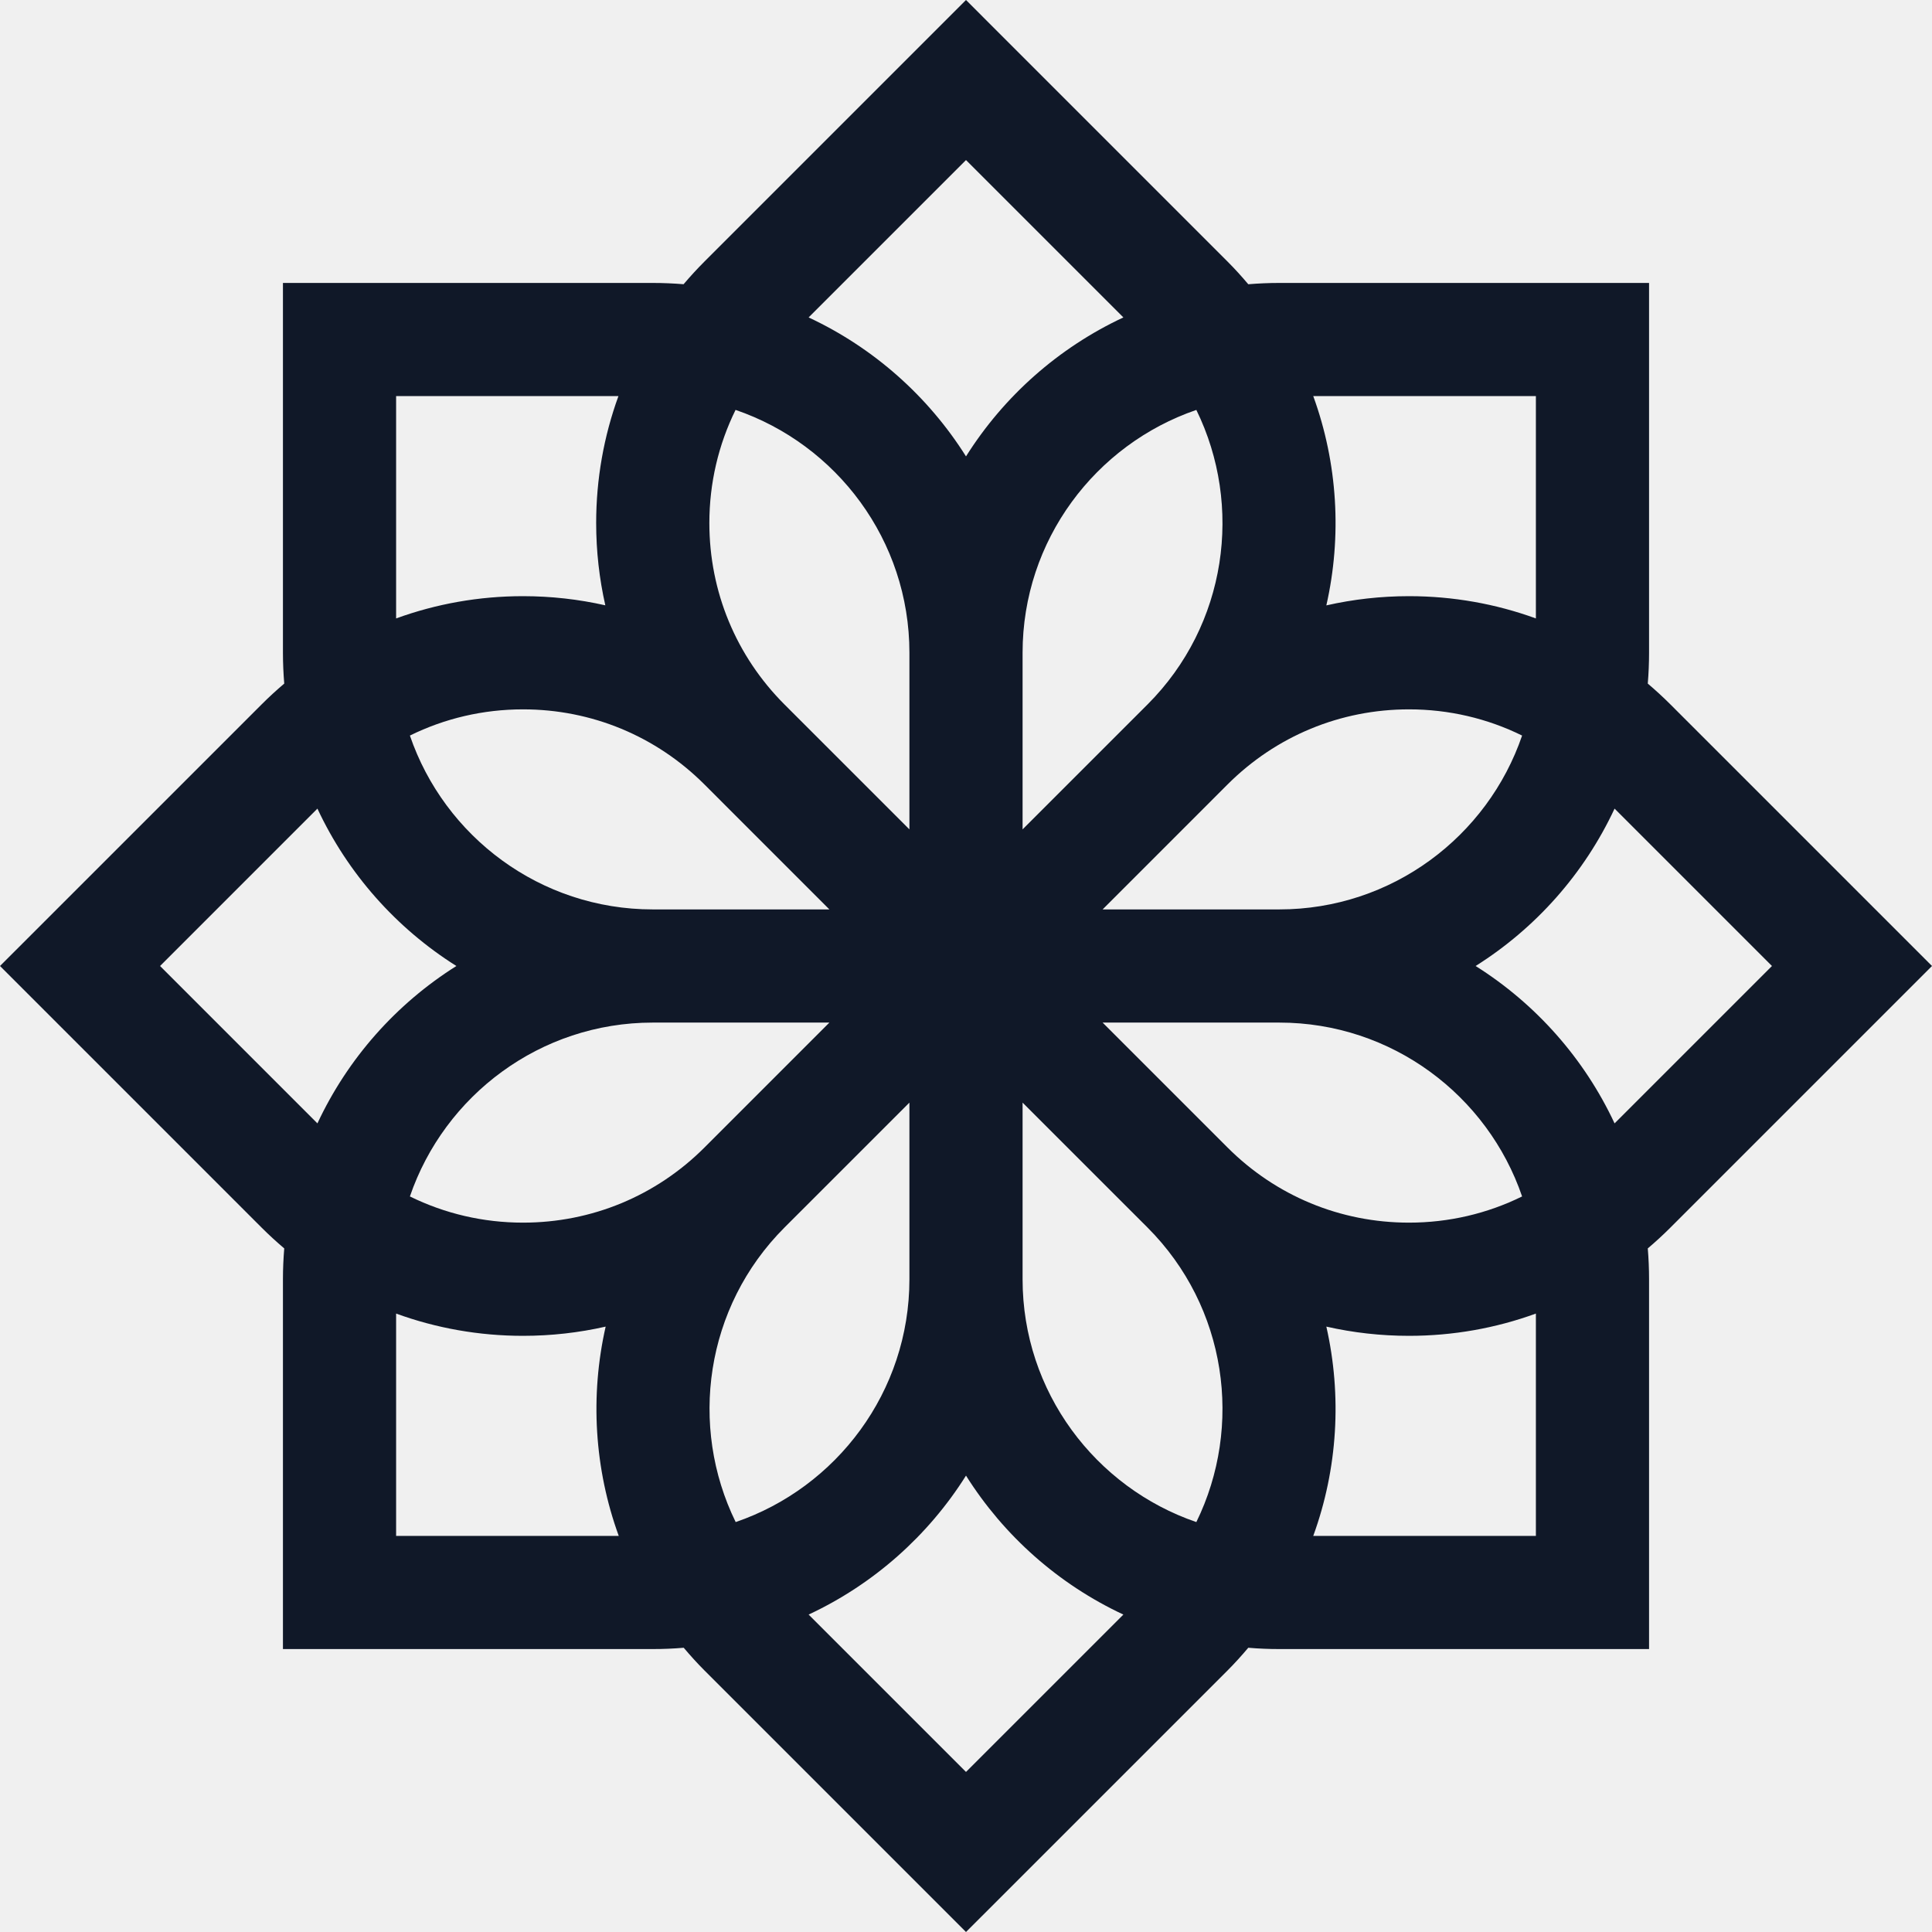
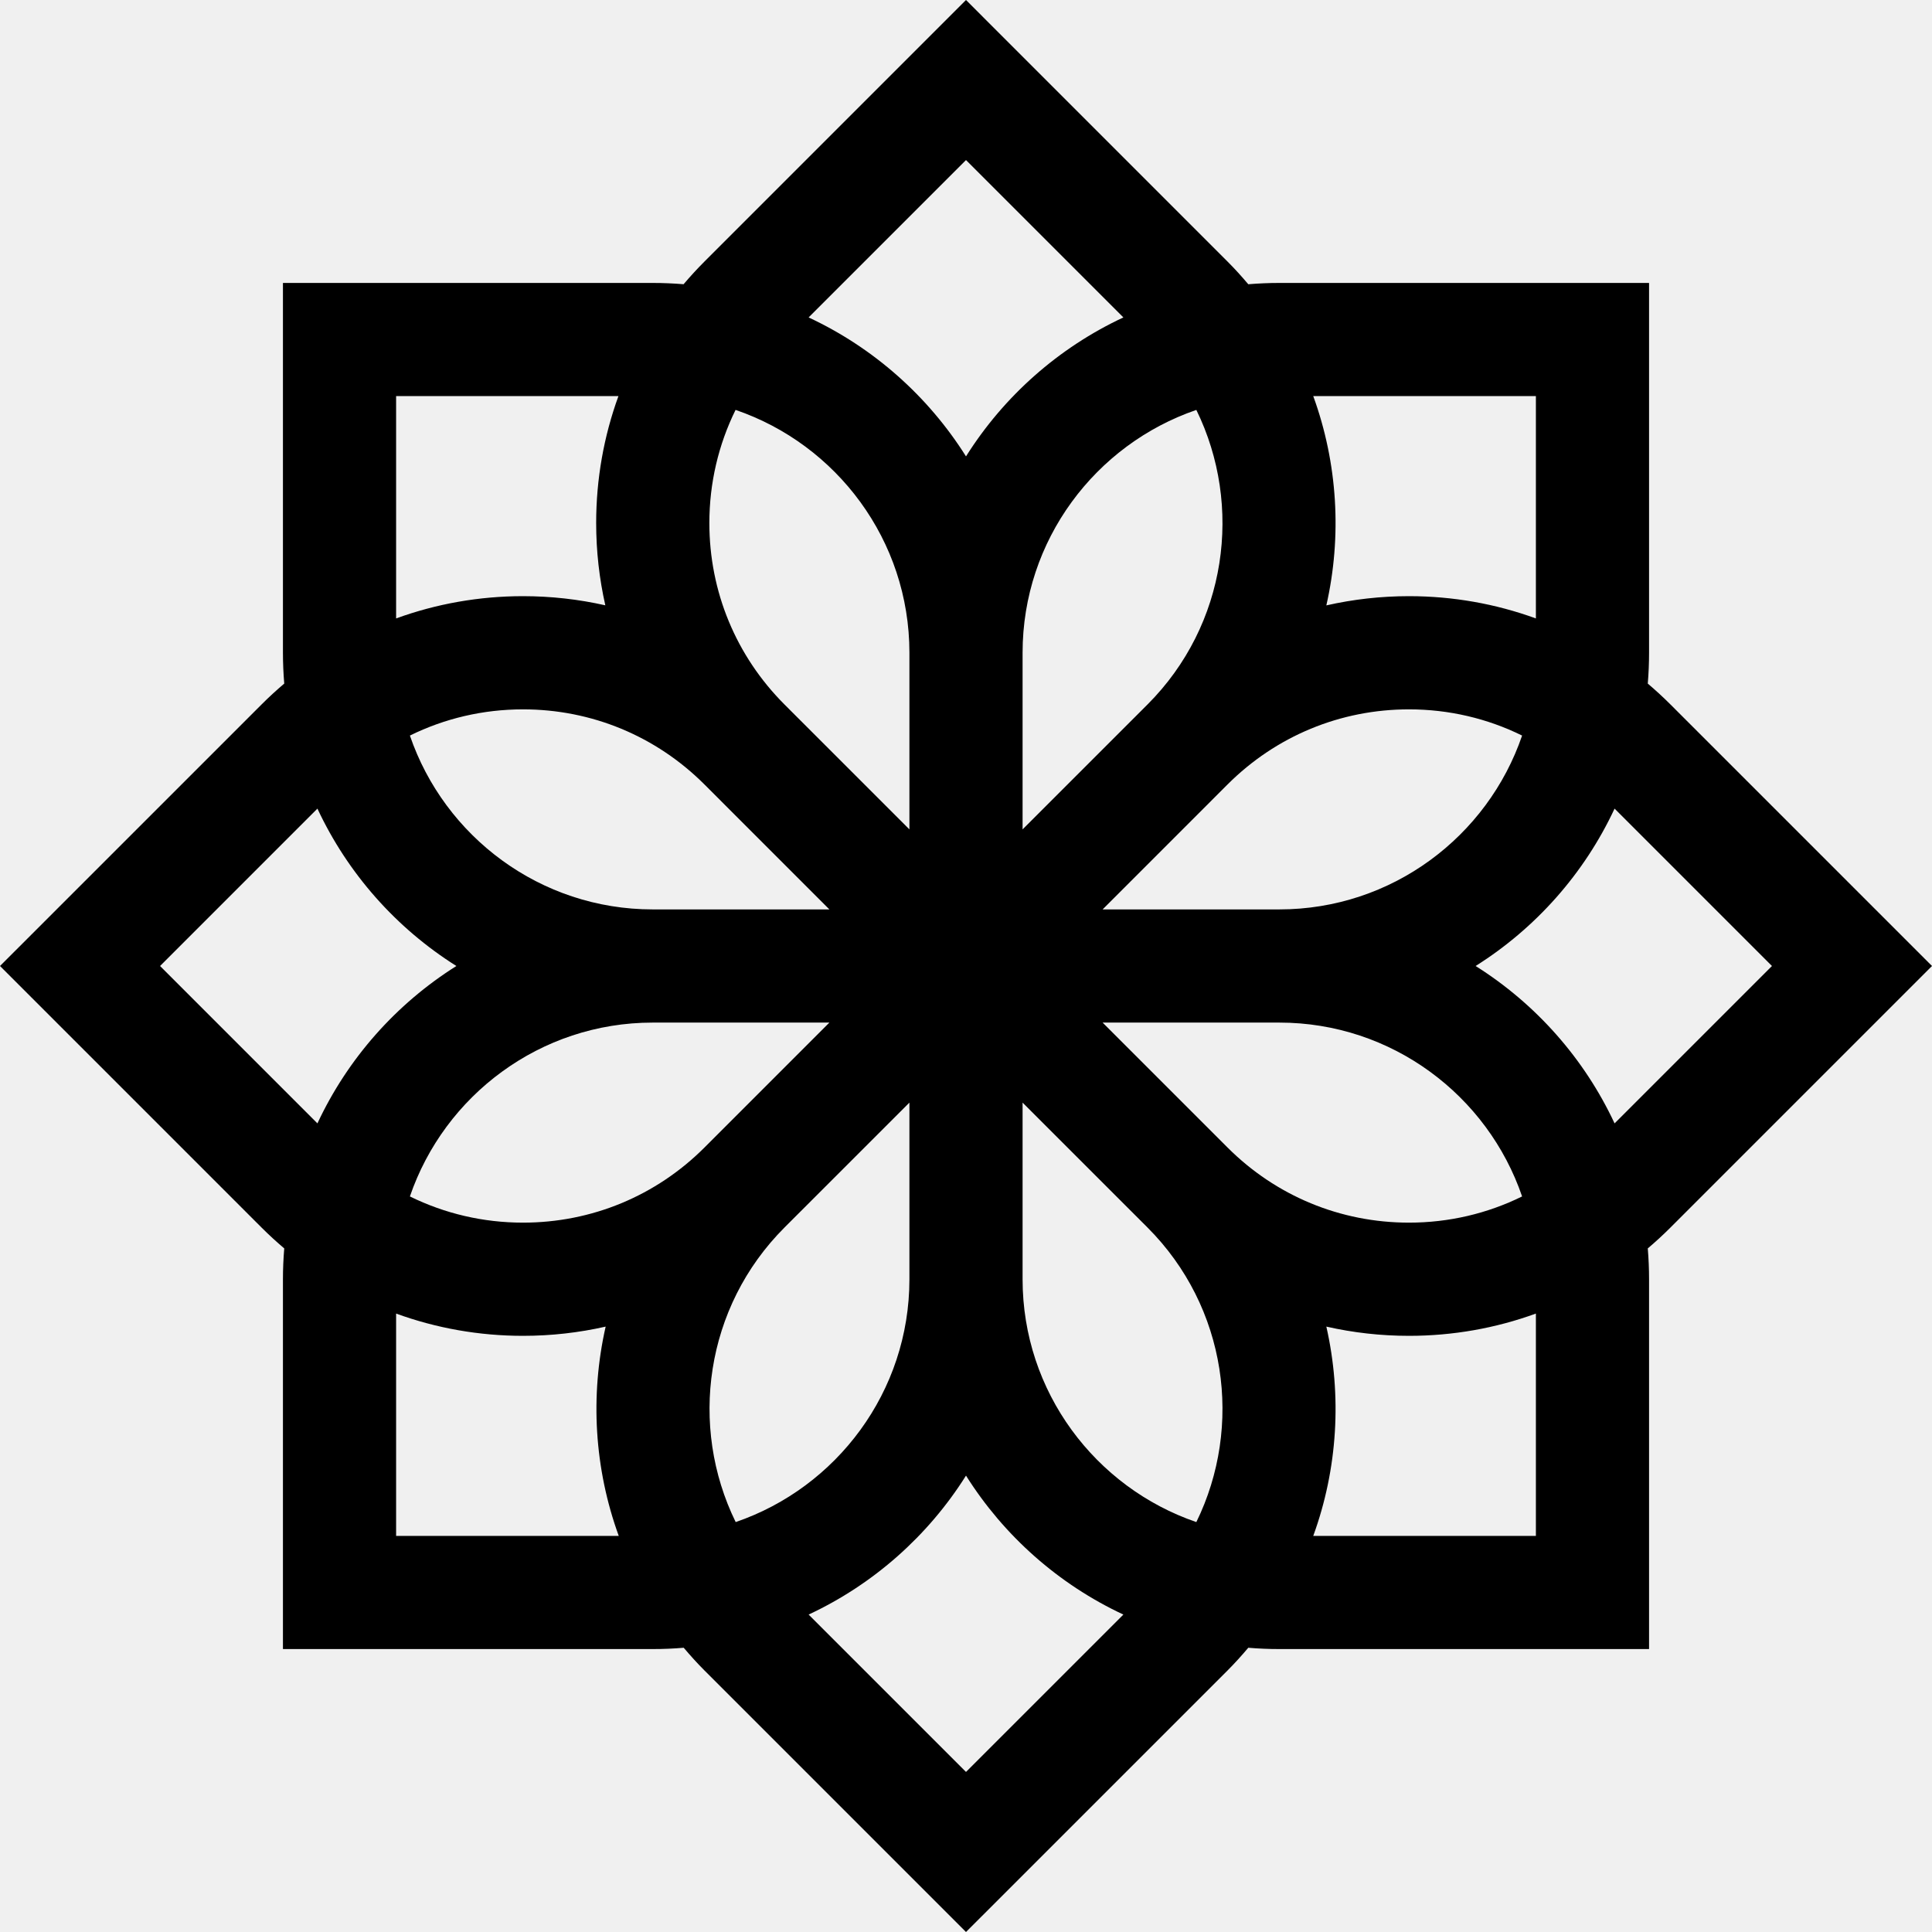
<svg xmlns="http://www.w3.org/2000/svg" width="80" height="80" viewBox="0 0 80 80" fill="none">
  <g clip-path="url(#clip0_32_142)">
-     <path d="M80 40L69.172 29.172C68.868 28.868 68.554 28.58 68.231 28.306C68.266 27.885 68.284 27.46 68.284 27.03V11.716H52.971C52.539 11.716 52.112 11.735 51.689 11.77C51.416 11.448 51.132 11.132 50.828 10.829L40 0L29.172 10.828C28.868 11.132 28.58 11.446 28.306 11.769C27.885 11.735 27.459 11.716 27.029 11.716H11.716V27.029C11.716 27.459 11.735 27.885 11.77 28.306C11.446 28.58 11.132 28.868 10.829 29.172L0 40L10.828 50.828C11.132 51.132 11.446 51.42 11.77 51.694C11.735 52.115 11.716 52.541 11.716 52.971V68.284H27.03C27.461 68.284 27.889 68.266 28.311 68.23C28.584 68.552 28.868 68.868 29.172 69.172L40 80L50.829 69.172C51.132 68.868 51.416 68.552 51.689 68.23C52.112 68.266 52.539 68.284 52.971 68.284H68.284V52.971C68.284 52.541 68.266 52.115 68.231 51.694C68.554 51.42 68.868 51.132 69.172 50.828L80 40ZM52.971 37.657H45.657L50.828 32.485C52.836 30.478 55.504 29.373 58.343 29.373C59.995 29.373 61.588 29.749 63.027 30.458C61.598 34.64 57.631 37.657 52.971 37.657ZM63.027 49.542C61.588 50.251 59.995 50.627 58.343 50.627C55.504 50.627 52.836 49.522 50.829 47.515L45.657 42.343H52.971C57.631 42.343 61.598 45.36 63.027 49.542ZM49.538 63.026C45.358 61.595 42.343 57.629 42.343 52.971V45.657L47.515 50.828C50.809 54.123 51.481 59.058 49.538 63.026ZM30.463 63.026C28.519 59.058 29.191 54.123 32.485 50.828L37.657 45.657V52.971C37.657 57.629 34.642 61.595 30.463 63.026ZM27.029 42.343H34.343L29.172 47.515C27.164 49.522 24.496 50.627 21.657 50.627C20.005 50.627 18.413 50.251 16.973 49.542C18.403 45.36 22.369 42.343 27.029 42.343ZM16.973 30.458C18.412 29.749 20.005 29.373 21.657 29.373C24.496 29.373 27.164 30.478 29.172 32.485L34.343 37.657H27.029C22.369 37.657 18.402 34.64 16.973 30.458ZM29.373 21.657C29.373 20.005 29.749 18.413 30.458 16.973C34.64 18.402 37.657 22.369 37.657 27.029V34.343L32.485 29.172C30.478 27.164 29.373 24.496 29.373 21.657ZM49.538 16.974C51.481 20.942 50.809 25.877 47.515 29.172L42.343 34.343V27.029C42.343 22.371 45.358 18.406 49.538 16.974ZM63.598 16.402V25.608C61.936 25.003 60.164 24.686 58.343 24.686C57.177 24.686 56.031 24.816 54.921 25.068C55.571 22.202 55.391 19.184 54.379 16.402H63.598ZM40 6.628L46.517 13.144C43.831 14.398 41.567 16.407 40 18.898C38.433 16.407 36.169 14.397 33.483 13.144L40 6.628ZM16.402 16.402H25.608C25.003 18.064 24.686 19.836 24.686 21.657C24.686 22.818 24.815 23.96 25.065 25.065C23.96 24.815 22.818 24.686 21.657 24.686C19.836 24.686 18.064 25.003 16.402 25.608V16.402ZM6.628 40L13.144 33.483C14.398 36.169 16.407 38.433 18.898 40C16.407 41.567 14.397 43.831 13.144 46.517L6.628 40ZM16.402 63.598V54.392C18.064 54.997 19.836 55.314 21.657 55.314C22.823 55.314 23.969 55.184 25.079 54.932C24.429 57.798 24.609 60.816 25.621 63.598H16.402ZM40 73.372L33.483 66.856C36.169 65.602 38.433 63.593 40 61.102C41.567 63.593 43.831 65.602 46.517 66.856L40 73.372ZM63.598 63.598H54.379C55.391 60.816 55.571 57.798 54.921 54.932C56.031 55.184 57.177 55.314 58.343 55.314C60.164 55.314 61.936 54.997 63.598 54.392V63.598ZM61.102 40C63.593 38.433 65.603 36.169 66.856 33.483L73.373 40L66.856 46.517C65.603 43.831 63.593 41.567 61.102 40Z" fill="#101828" />
+     <path d="M80 40L69.172 29.172C68.868 28.868 68.554 28.58 68.231 28.306C68.266 27.885 68.284 27.46 68.284 27.03V11.716H52.971C52.539 11.716 52.112 11.735 51.689 11.77C51.416 11.448 51.132 11.132 50.828 10.829L40 0L29.172 10.828C28.868 11.132 28.58 11.446 28.306 11.769C27.885 11.735 27.459 11.716 27.029 11.716H11.716V27.029C11.716 27.459 11.735 27.885 11.77 28.306C11.446 28.58 11.132 28.868 10.829 29.172L0 40L10.828 50.828C11.132 51.132 11.446 51.42 11.77 51.694C11.735 52.115 11.716 52.541 11.716 52.971V68.284H27.03C27.461 68.284 27.889 68.266 28.311 68.23C28.584 68.552 28.868 68.868 29.172 69.172L40 80L50.829 69.172C51.132 68.868 51.416 68.552 51.689 68.23C52.112 68.266 52.539 68.284 52.971 68.284H68.284V52.971C68.284 52.541 68.266 52.115 68.231 51.694C68.554 51.42 68.868 51.132 69.172 50.828L80 40ZM52.971 37.657H45.657L50.828 32.485C52.836 30.478 55.504 29.373 58.343 29.373C59.995 29.373 61.588 29.749 63.027 30.458C61.598 34.64 57.631 37.657 52.971 37.657ZM63.027 49.542C61.588 50.251 59.995 50.627 58.343 50.627C55.504 50.627 52.836 49.522 50.829 47.515L45.657 42.343H52.971C57.631 42.343 61.598 45.36 63.027 49.542ZM49.538 63.026C45.358 61.595 42.343 57.629 42.343 52.971V45.657L47.515 50.828C50.809 54.123 51.481 59.058 49.538 63.026ZM30.463 63.026C28.519 59.058 29.191 54.123 32.485 50.828L37.657 45.657V52.971C37.657 57.629 34.642 61.595 30.463 63.026ZM27.029 42.343H34.343L29.172 47.515C27.164 49.522 24.496 50.627 21.657 50.627C20.005 50.627 18.413 50.251 16.973 49.542C18.403 45.36 22.369 42.343 27.029 42.343ZM16.973 30.458C18.412 29.749 20.005 29.373 21.657 29.373C24.496 29.373 27.164 30.478 29.172 32.485L34.343 37.657H27.029C22.369 37.657 18.402 34.64 16.973 30.458ZM29.373 21.657C29.373 20.005 29.749 18.413 30.458 16.973C34.64 18.402 37.657 22.369 37.657 27.029V34.343L32.485 29.172C30.478 27.164 29.373 24.496 29.373 21.657ZM49.538 16.974C51.481 20.942 50.809 25.877 47.515 29.172L42.343 34.343V27.029C42.343 22.371 45.358 18.406 49.538 16.974ZM63.598 16.402V25.608C61.936 25.003 60.164 24.686 58.343 24.686C57.177 24.686 56.031 24.816 54.921 25.068C55.571 22.202 55.391 19.184 54.379 16.402H63.598ZM40 6.628L46.517 13.144C43.831 14.398 41.567 16.407 40 18.898C38.433 16.407 36.169 14.397 33.483 13.144L40 6.628ZM16.402 16.402H25.608C25.003 18.064 24.686 19.836 24.686 21.657C24.686 22.818 24.815 23.96 25.065 25.065C23.96 24.815 22.818 24.686 21.657 24.686C19.836 24.686 18.064 25.003 16.402 25.608V16.402ZM6.628 40L13.144 33.483C14.398 36.169 16.407 38.433 18.898 40C16.407 41.567 14.397 43.831 13.144 46.517L6.628 40ZM16.402 63.598V54.392C18.064 54.997 19.836 55.314 21.657 55.314C22.823 55.314 23.969 55.184 25.079 54.932C24.429 57.798 24.609 60.816 25.621 63.598H16.402ZM40 73.372L33.483 66.856C36.169 65.602 38.433 63.593 40 61.102C41.567 63.593 43.831 65.602 46.517 66.856L40 73.372ZM63.598 63.598H54.379C55.391 60.816 55.571 57.798 54.921 54.932C56.031 55.184 57.177 55.314 58.343 55.314C60.164 55.314 61.936 54.997 63.598 54.392V63.598ZM61.102 40C63.593 38.433 65.603 36.169 66.856 33.483L73.373 40L66.856 46.517C65.603 43.831 63.593 41.567 61.102 40Z" fill="black" />
  </g>
  <defs>
    <clipPath id="clip0_32_142">
      <rect width="80" height="80" fill="white" />
    </clipPath>
  </defs>
</svg>
